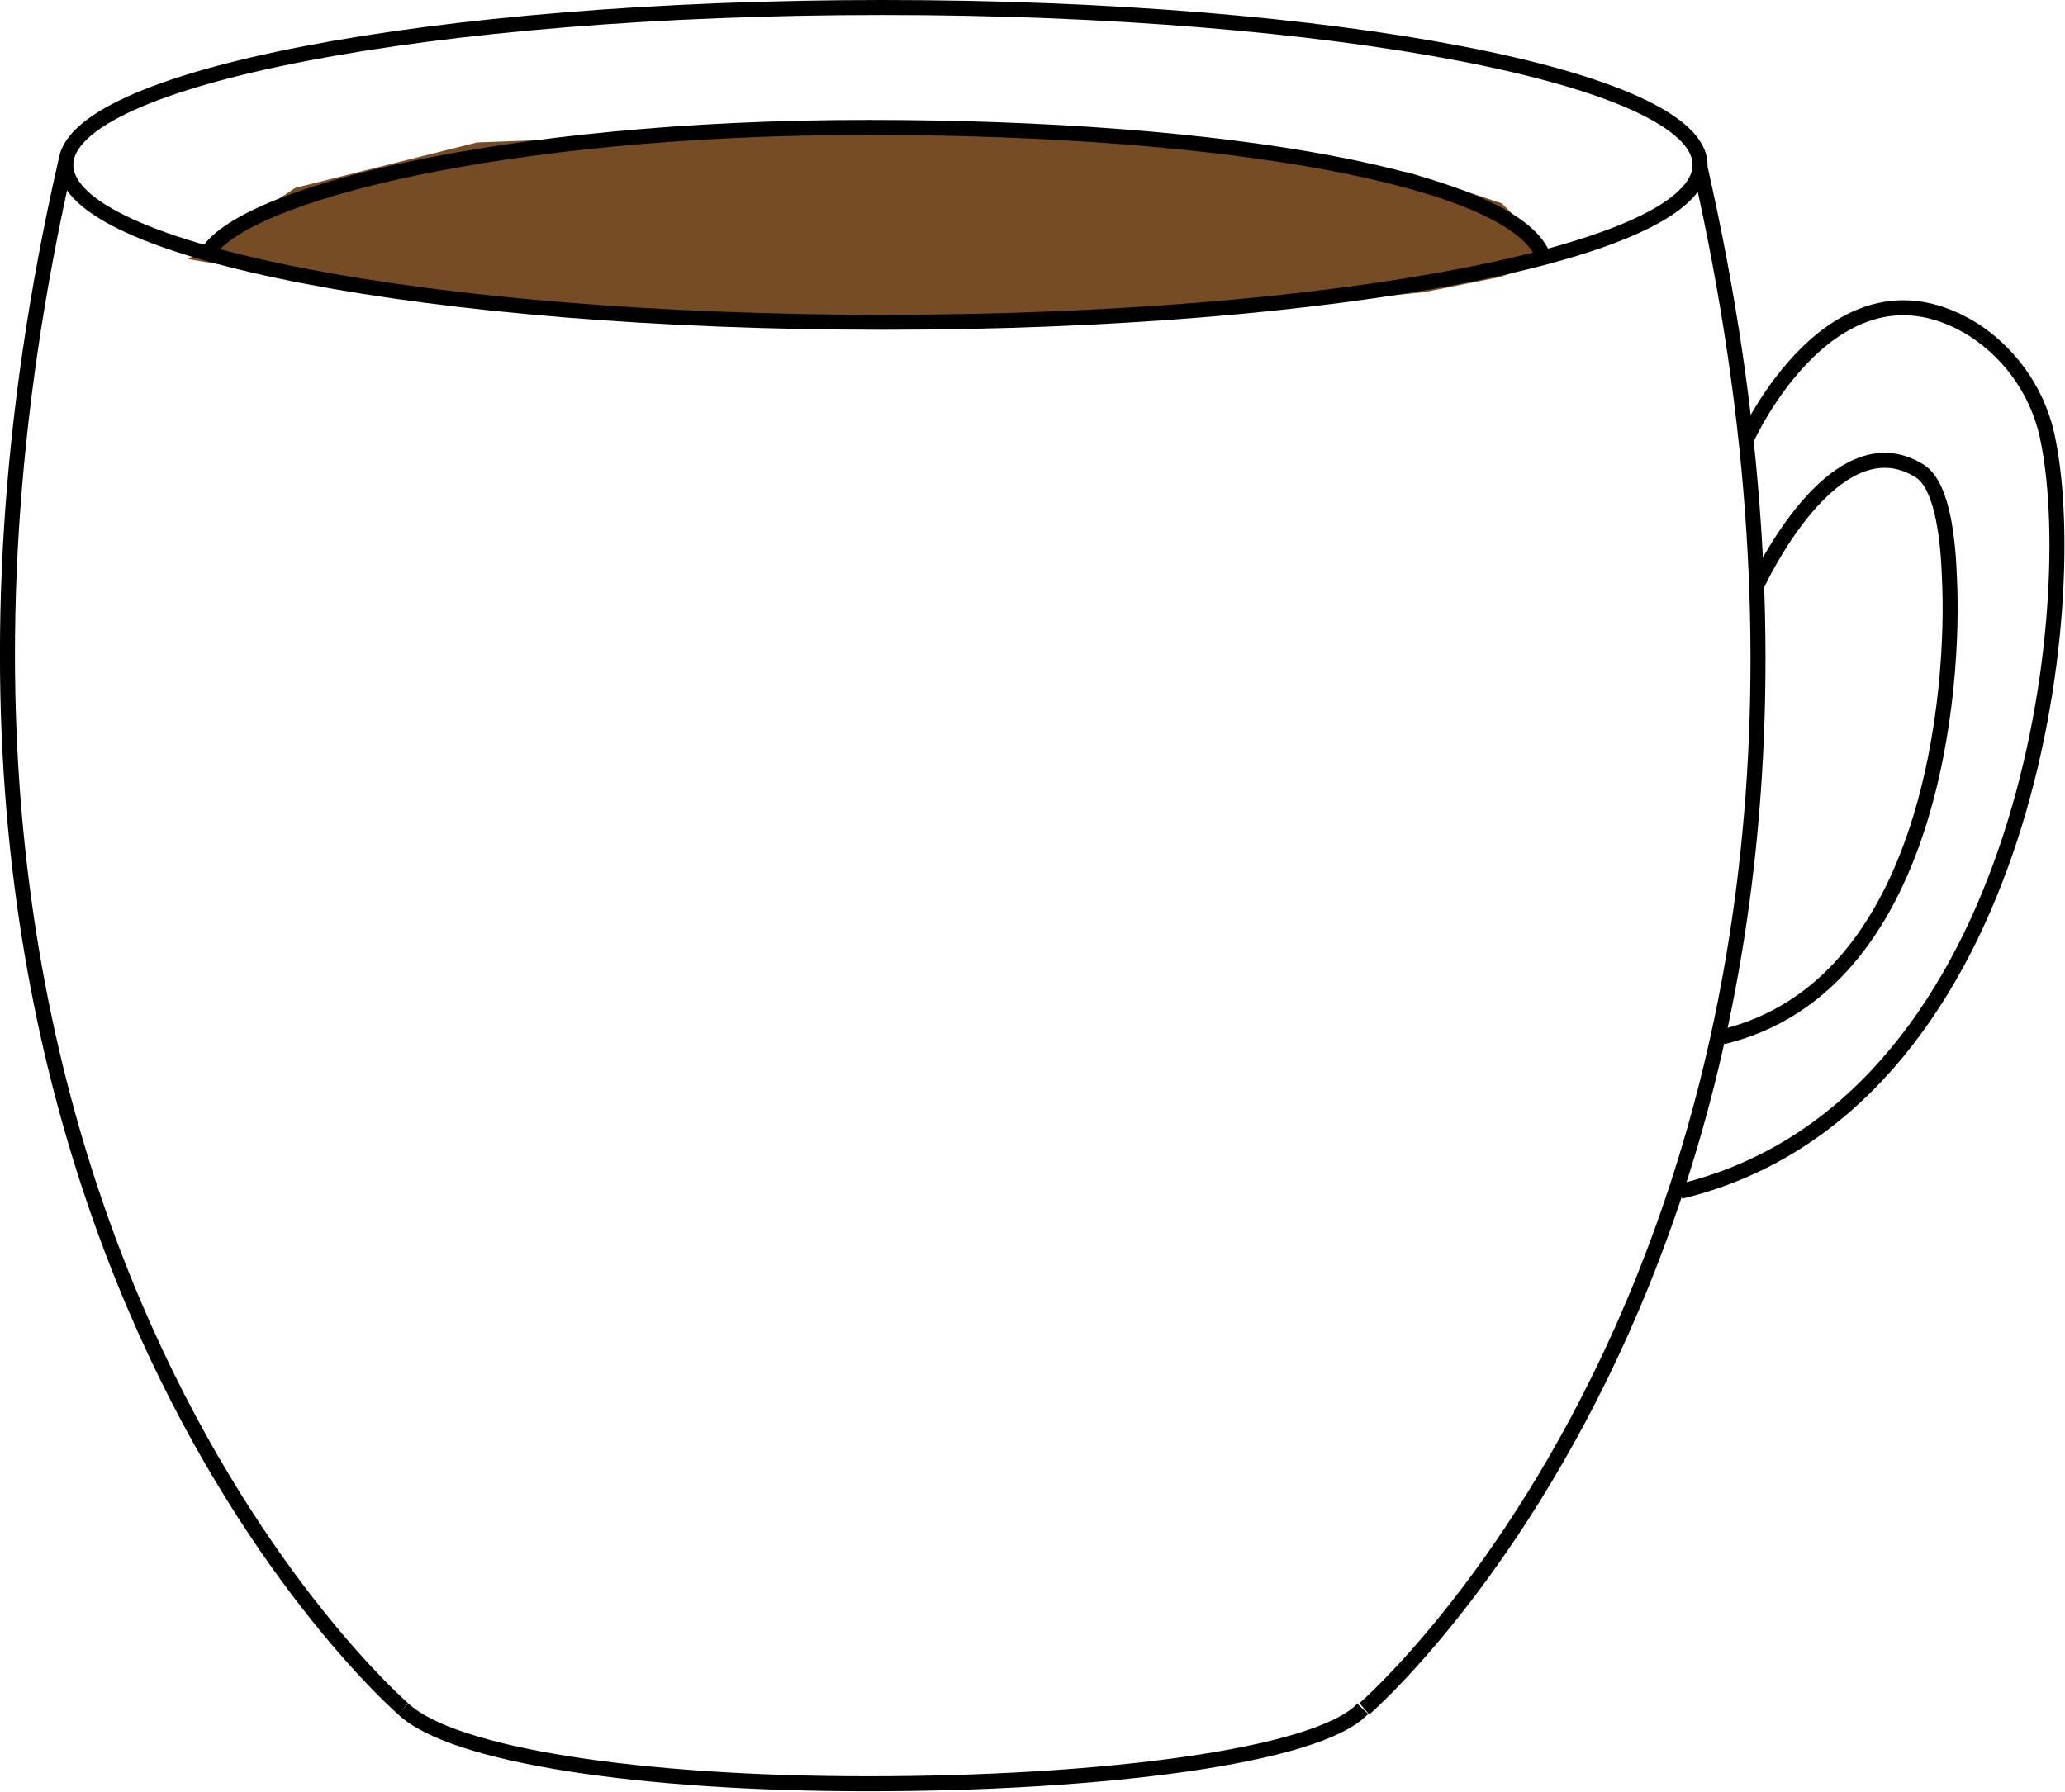
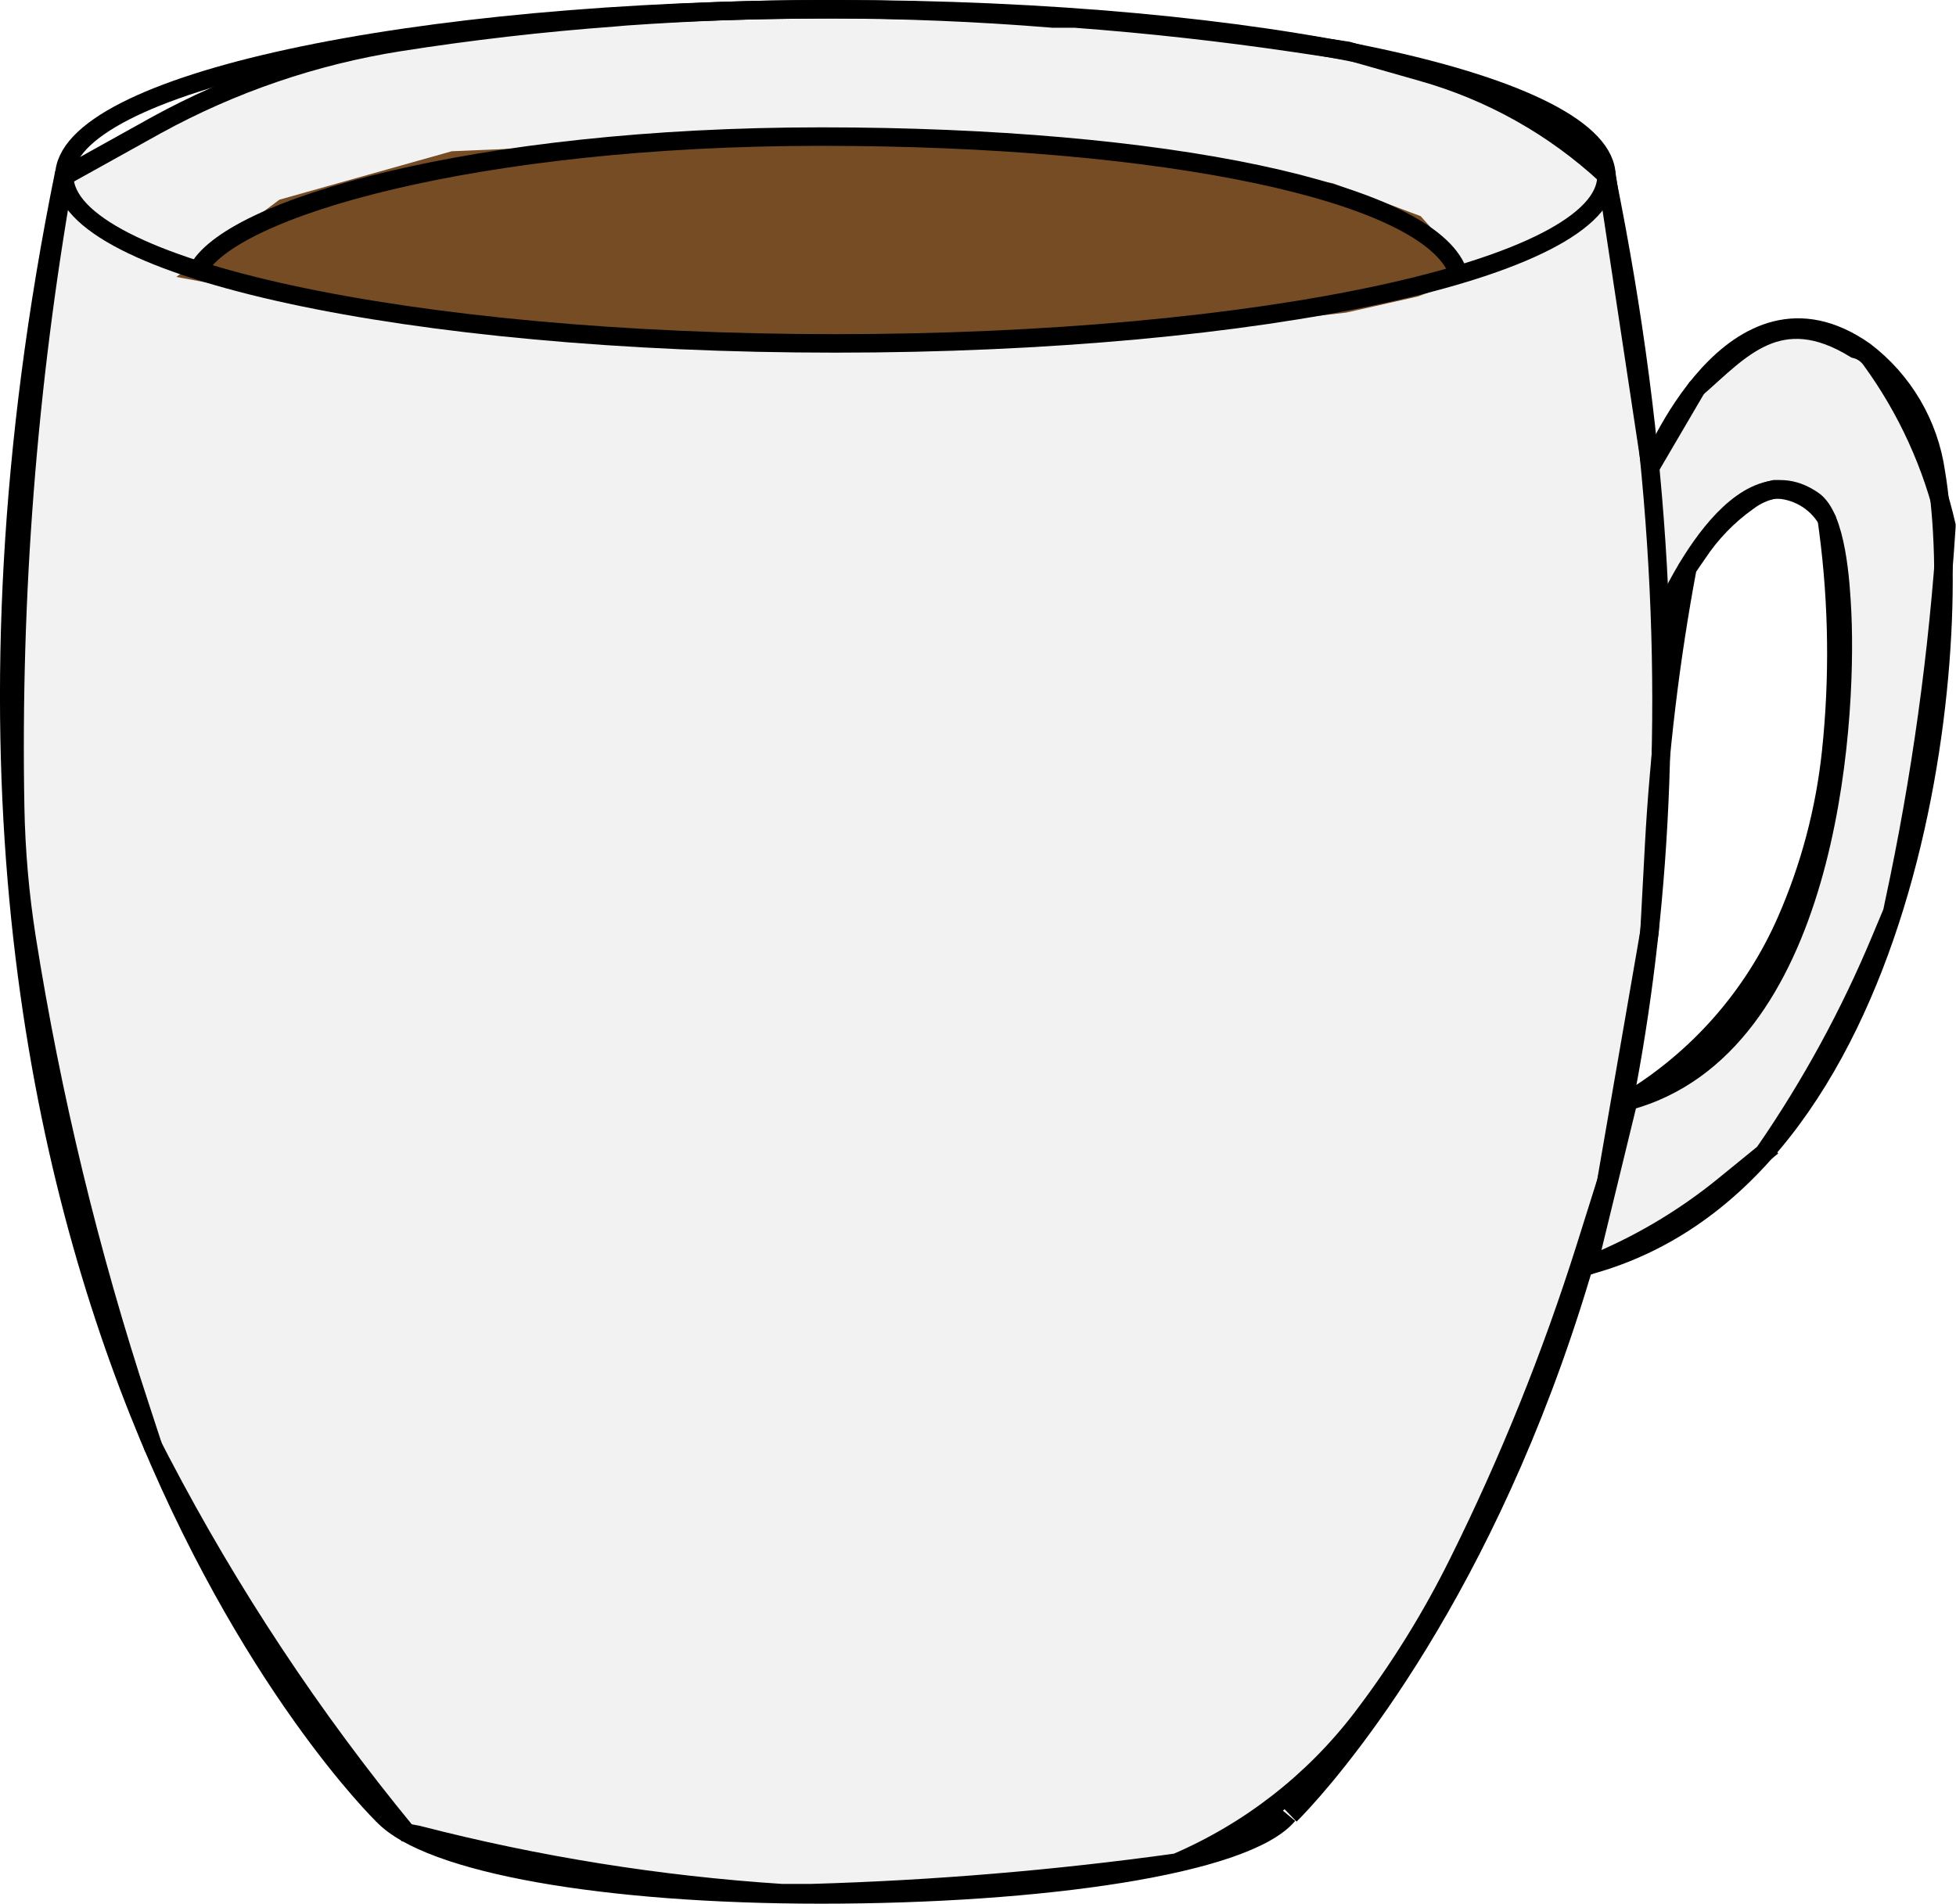
- <svg xmlns="http://www.w3.org/2000/svg" viewBox="0 0 137.73 119.5">
+ <svg xmlns="http://www.w3.org/2000/svg" viewBox="0 0 105.81 103">
  <defs>
-     <style>.cls-1{fill:#754c24;stroke:#754c24;}.cls-1,.cls-2,.cls-3{stroke-miterlimit:10;}.cls-1,.cls-3{fill-rule:evenodd;}.cls-2,.cls-3{fill:none;stroke:#000;}</style>
+     <style>.cls-1{fill:#f2f2f2;}.cls-1,.cls-3,.cls-4{stroke:#000;}.cls-1,.cls-2,.cls-3,.cls-4{stroke-miterlimit:10;}.cls-1,.cls-2,.cls-4{fill-rule:evenodd;}.cls-2{fill:#754c24;stroke:#754c24;}.cls-3,.cls-4{fill:none;}</style>
  </defs>
  <g id="Layer_2" data-name="Layer 2">
-     <g id="coffee">
-       <polygon class="cls-1" points="94.89 19 84.89 20 58.89 21 48.89 21 33.89 20 19.89 18 13.89 17 19.89 13 31.89 10 58.33 9 78.89 10 93.89 12 99.89 14 102.89 17 99.89 18 94.89 19" />
-       <ellipse class="cls-2" cx="58.89" cy="11" rx="54.5" ry="10.5" />
-       <path class="cls-3" d="M90.89,114c-3,3.19-17.53,5-33,5-15.2,0-27.73-1.89-31-5" />
-       <path class="cls-3" d="M26.89,114S-11.61,80.77,4.39,10.77" />
-       <path class="cls-3" d="M91,114s38.35-33,22.35-103" />
-       <path class="cls-3" d="M116.49,29.29s5.87-13.07,15.16-7.28a11.37,11.37,0,0,1,5,7.61c2.24,11.67-1.79,44.38-24.57,49.86" />
-       <path class="cls-3" d="M117.2,39s5.1-11.15,10.82-7.59c1.65,1,1.93,5.13,2,7.09.38,7.3-1.1,27.3-15.12,30.67" />
-       <path class="cls-3" d="M13.77,17c2.12-4,19.76-8.5,44.12-8.5s42.88,3.5,45,8.5" />
+     <g id="background">
+       <g id="bad_habit">
+         <g id="coffee">
+           <path class="cls-1" d="M95.52,62.31,93.2,64.2a28.27,28.27,0,0,1-7.29,4.28h0l2.17-8.91h0a21.45,21.45,0,0,0,8.54-9.72h0a30.85,30.85,0,0,0,2.44-9.2h0a50.85,50.85,0,0,0-.15-11.89l-.09-.67h0A3.34,3.34,0,0,0,96,26.47a3.61,3.61,0,0,0-1.45.66,10.69,10.69,0,0,0-2.72,2.81l-.55.8h0a115.16,115.16,0,0,0-1.8,15l-.25,4.68L86.89,63.93l-1.12,3.56a118.19,118.19,0,0,1-6.85,17h0A51.74,51.74,0,0,1,73.64,93h0a25.07,25.07,0,0,1-10,7.78h0a181.53,181.53,0,0,1-19.76,1.65l-1.59,0h0a106.38,106.38,0,0,1-19.67-3.15L22,99.16h0A116.41,116.41,0,0,1,8.71,79.09l-.43-.83-.7-2.14A162.45,162.45,0,0,1,1.43,50.69h0a51.7,51.7,0,0,1-.61-7h0A178.15,178.15,0,0,1,3.48,9.54h0l5-2.78a40.39,40.39,0,0,1,13.1-4.48h0Q27.37,1.37,33.18.94l.7-.06Q39.09.51,44.3.5h.41Q50.83.5,56.94,1L58.13,1q6,.45,11.9,1.32l2.88.43,4,1.14a24.4,24.4,0,0,1,10,5.61h0l2.38,15.75L91.78,21h0c2.35-2.05,4.46-4.65,8.57-2.12h0a1.46,1.46,0,0,1,.83.54h0a24.49,24.49,0,0,1,4.11,9l0,.08h0a138.93,138.93,0,0,1-2.82,20.32l-.11.53-.62,1.48a62.85,62.85,0,0,1-6.24,11.45Z" />
+           <polygon class="cls-2" points="72.74 16.42 65.08 17.29 45.19 18.15 37.53 18.15 26.05 17.29 15.34 15.56 10.75 14.7 15.34 11.26 24.52 8.68 44.76 7.82 60.49 8.68 71.97 10.4 76.56 12.12 78.86 14.7 76.56 15.56 72.74 16.42" />
+           <ellipse class="cls-3" cx="45.19" cy="9.54" rx="41.71" ry="9.04" />
+           <path class="cls-4" d="M69.68,98.2c-2.29,2.74-13.42,4.3-25.26,4.3-11.63,0-21.22-1.63-23.72-4.3" />
+           <path class="cls-4" d="M20.7,98.2S-8.77,69.59,3.48,9.34" />
+           <path class="cls-4" d="M69.79,98.2S99.14,69.79,86.89,9.54" />
+           <path class="cls-4" d="M89.27,25.29S93.75,14,100.87,19a10,10,0,0,1,3.85,6.55c1.71,10.05-1.37,38.21-18.81,42.92" />
+           <path class="cls-4" d="M89.81,33.6s3.9-9.59,8.28-6.52c1.26.88,1.48,4.41,1.56,6.09.29,6.29-.84,23.5-11.57,26.4" />
+           <path class="cls-4" d="M10.66,14.7c1.62-3.44,15.11-7.31,33.76-7.31s32.82,3,34.44,7.31" />
+         </g>
+       </g>
    </g>
  </g>
</svg>
